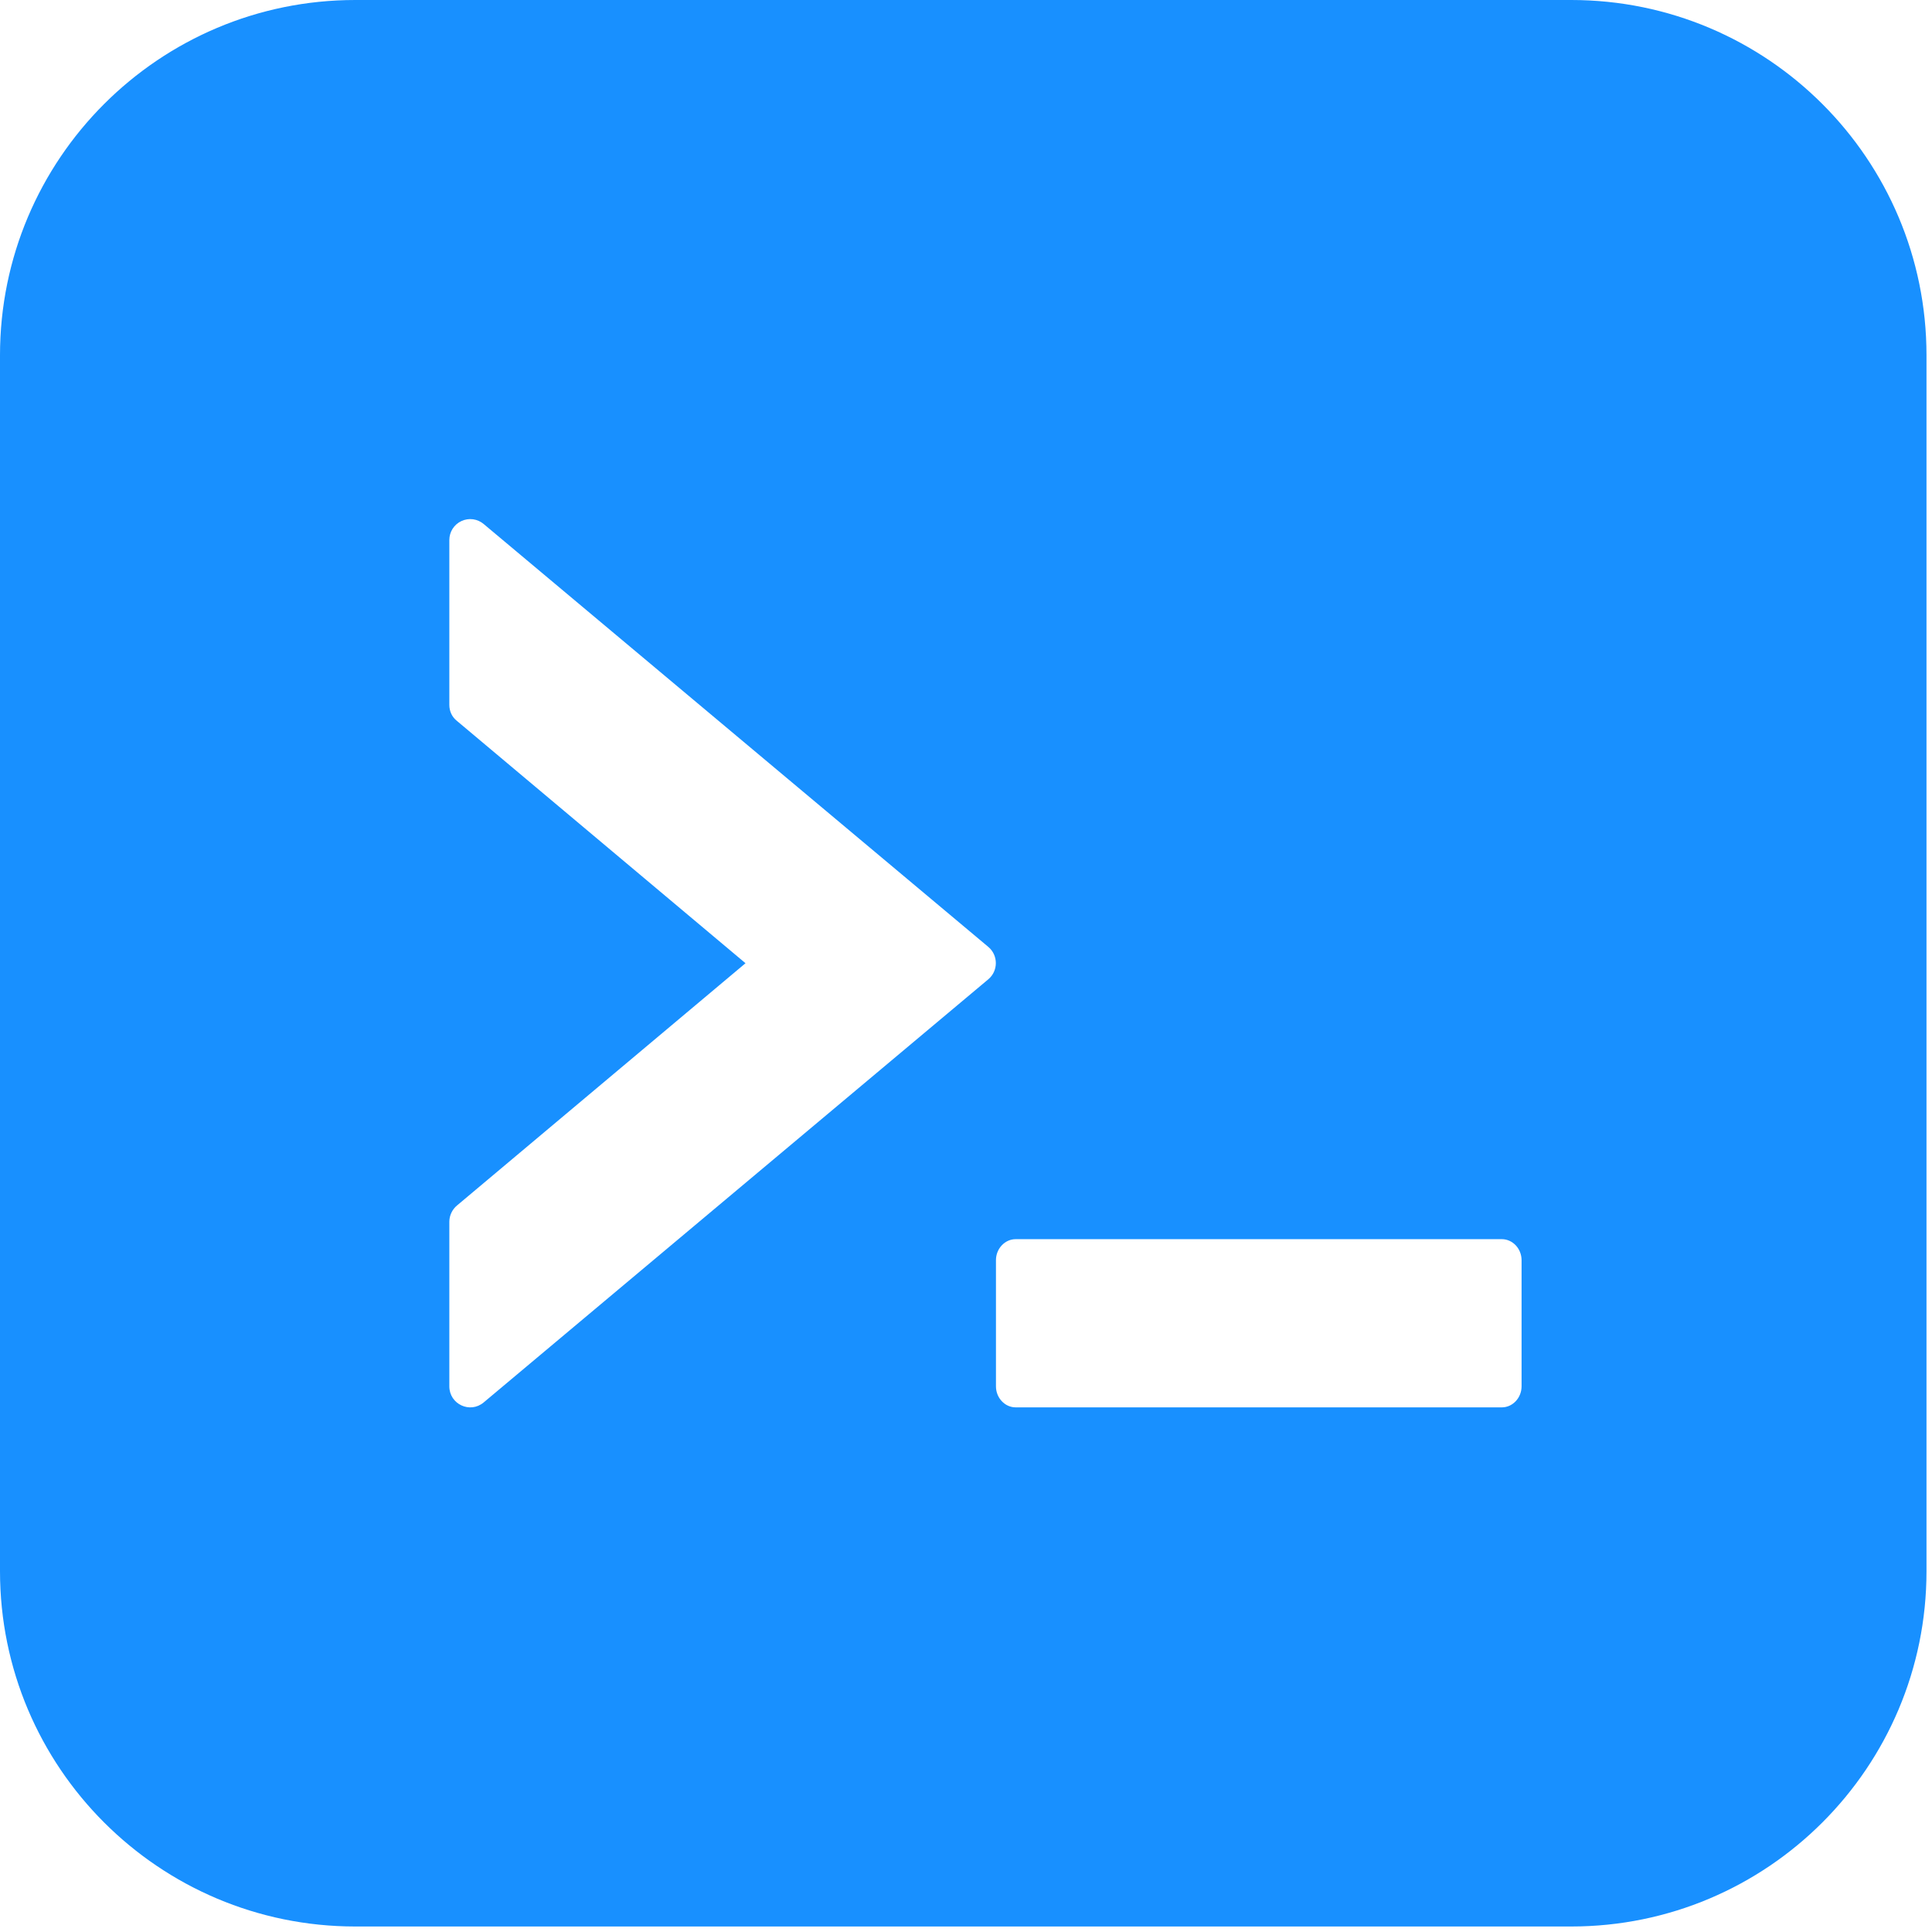
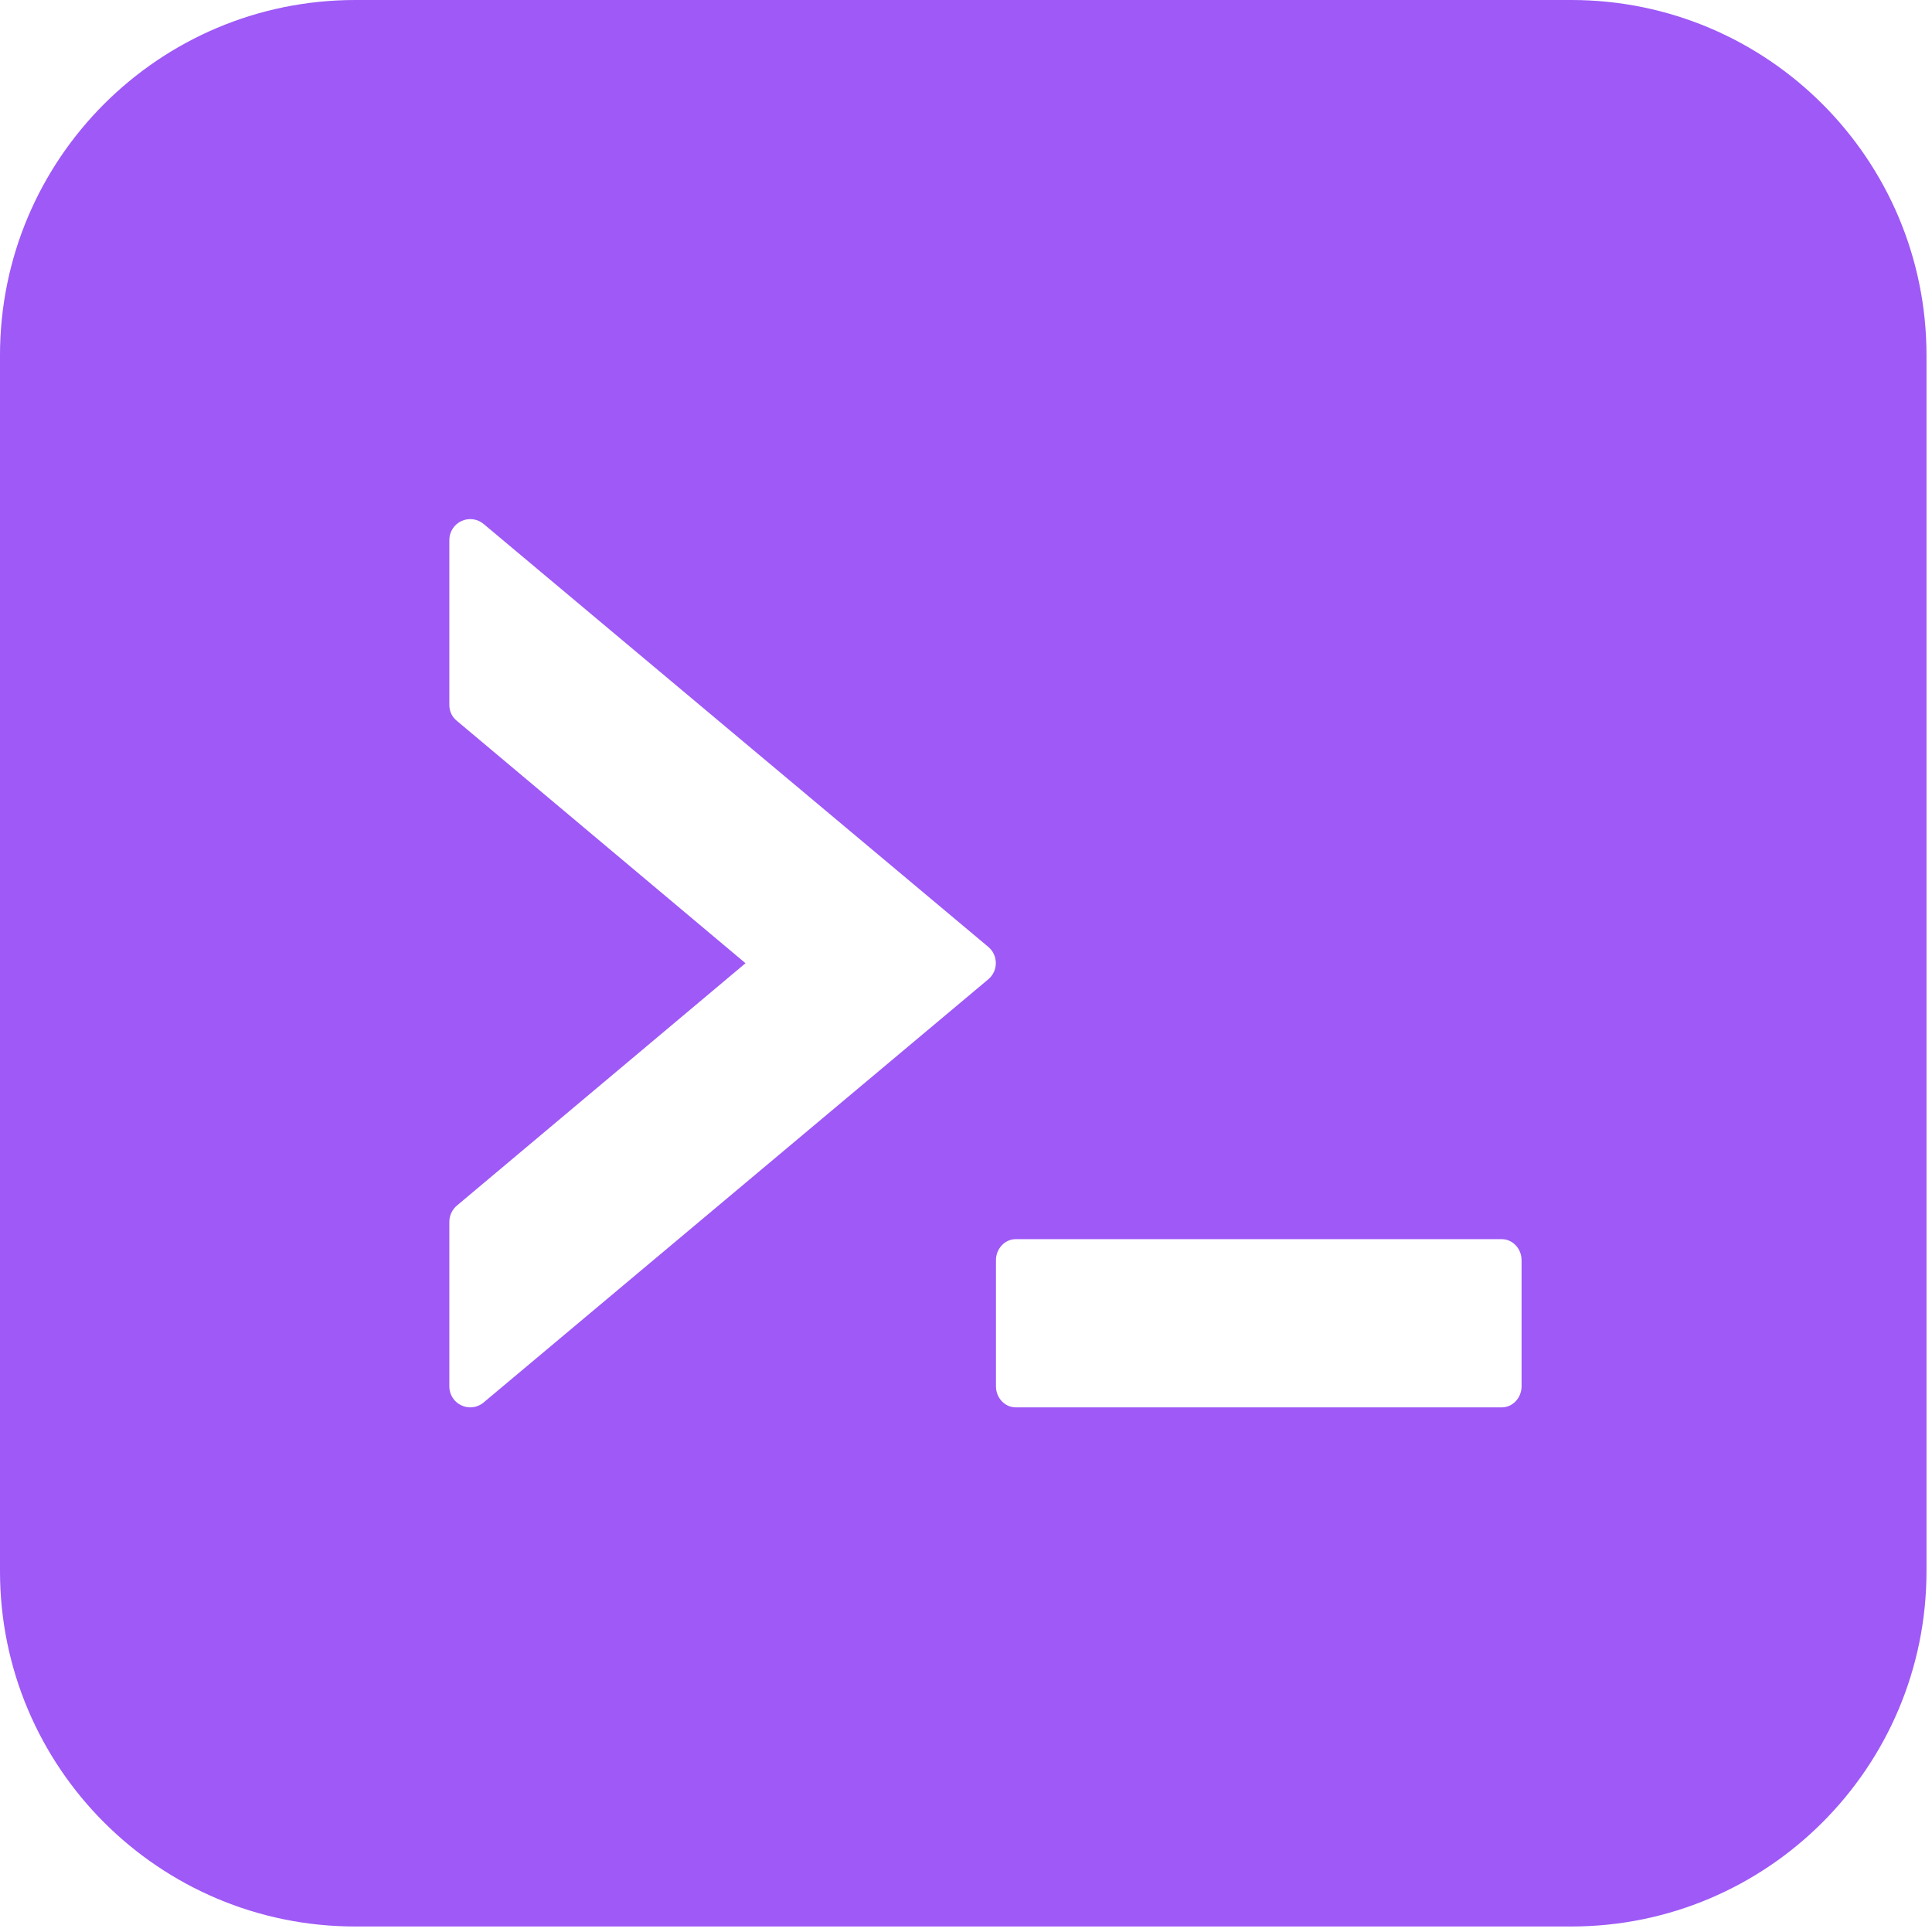
<svg xmlns="http://www.w3.org/2000/svg" width="87px" height="87px" viewBox="0 0 87 87" version="1.1">
  <g id="Page-1" stroke="none" stroke-width="1" fill="none" fill-rule="evenodd">
-     <g id="functions" fill="#1890FF" fill-rule="nonzero">
+     <g id="functions" fill="#9E59F6" fill-rule="nonzero">
      <path d="M70.752,0 C79.588,0 86.752,7.163 86.752,16 L86.752,70.752 C86.752,79.588 79.588,86.752 70.752,86.752 L16,86.752 C7.163,86.752 1.42108547e-14,79.588 1.42108547e-14,70.752 L1.42108547e-14,16 C1.42108547e-14,7.163 7.163,0 16,0 L70.752,0 Z M67.63,55.801 L45.737,55.801 C45.251,55.801 44.849,56.227 44.849,56.748 L44.849,62.428 C44.849,62.949 45.251,63.375 45.737,63.375 L67.63,63.375 C68.115,63.375 68.518,62.949 68.518,62.428 L68.518,56.748 C68.518,56.227 68.115,55.801 67.63,55.801 Z M20.778,23.464 C20.614,23.54 20.476,23.661 20.38,23.813 C20.284,23.965 20.233,24.142 20.234,24.322 L20.234,31.742 C20.234,32.026 20.352,32.286 20.577,32.464 L33.571,43.375 L20.577,54.286 C20.471,54.375 20.386,54.485 20.327,54.61 C20.267,54.734 20.236,54.87 20.234,55.008 L20.234,62.428 C20.234,63.233 21.169,63.671 21.784,63.15 L44.506,44.097 C44.956,43.718 44.956,43.02 44.506,42.641 L21.784,23.6 C21.647,23.483 21.479,23.408 21.301,23.384 C21.122,23.36 20.941,23.388 20.778,23.464 Z" id="Combined-Shape" />
    </g>
  </g>
</svg>
